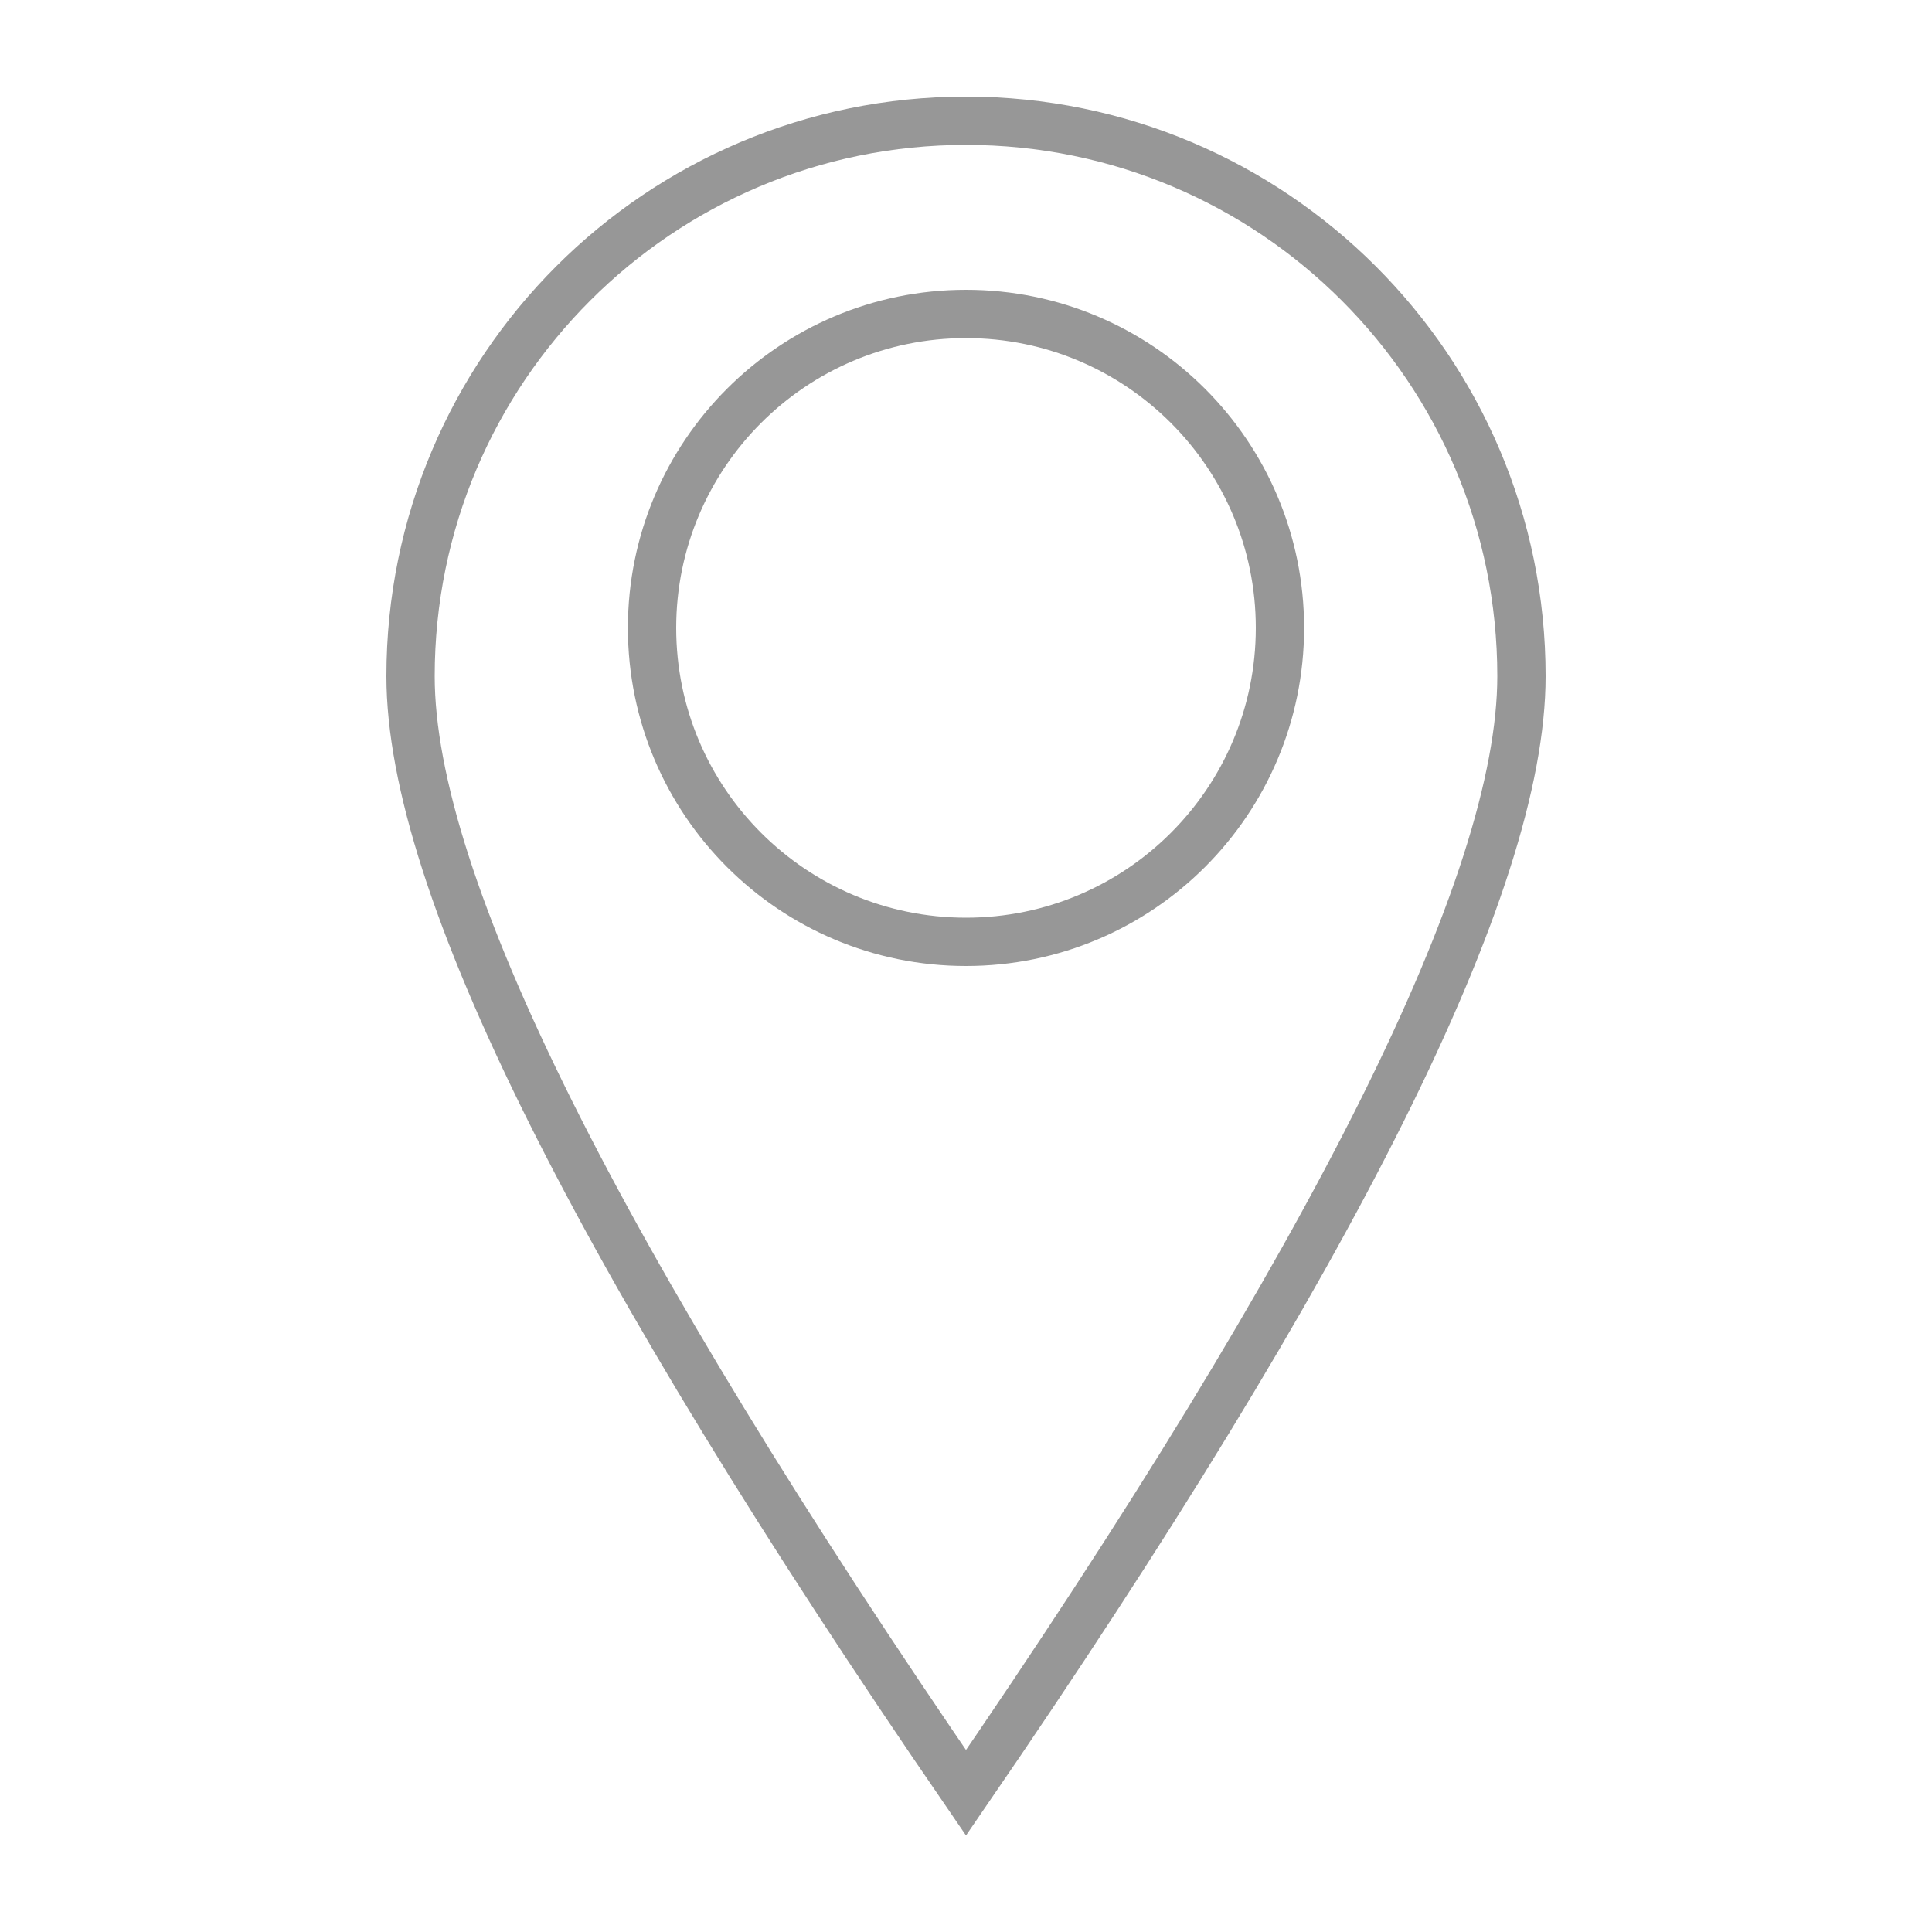
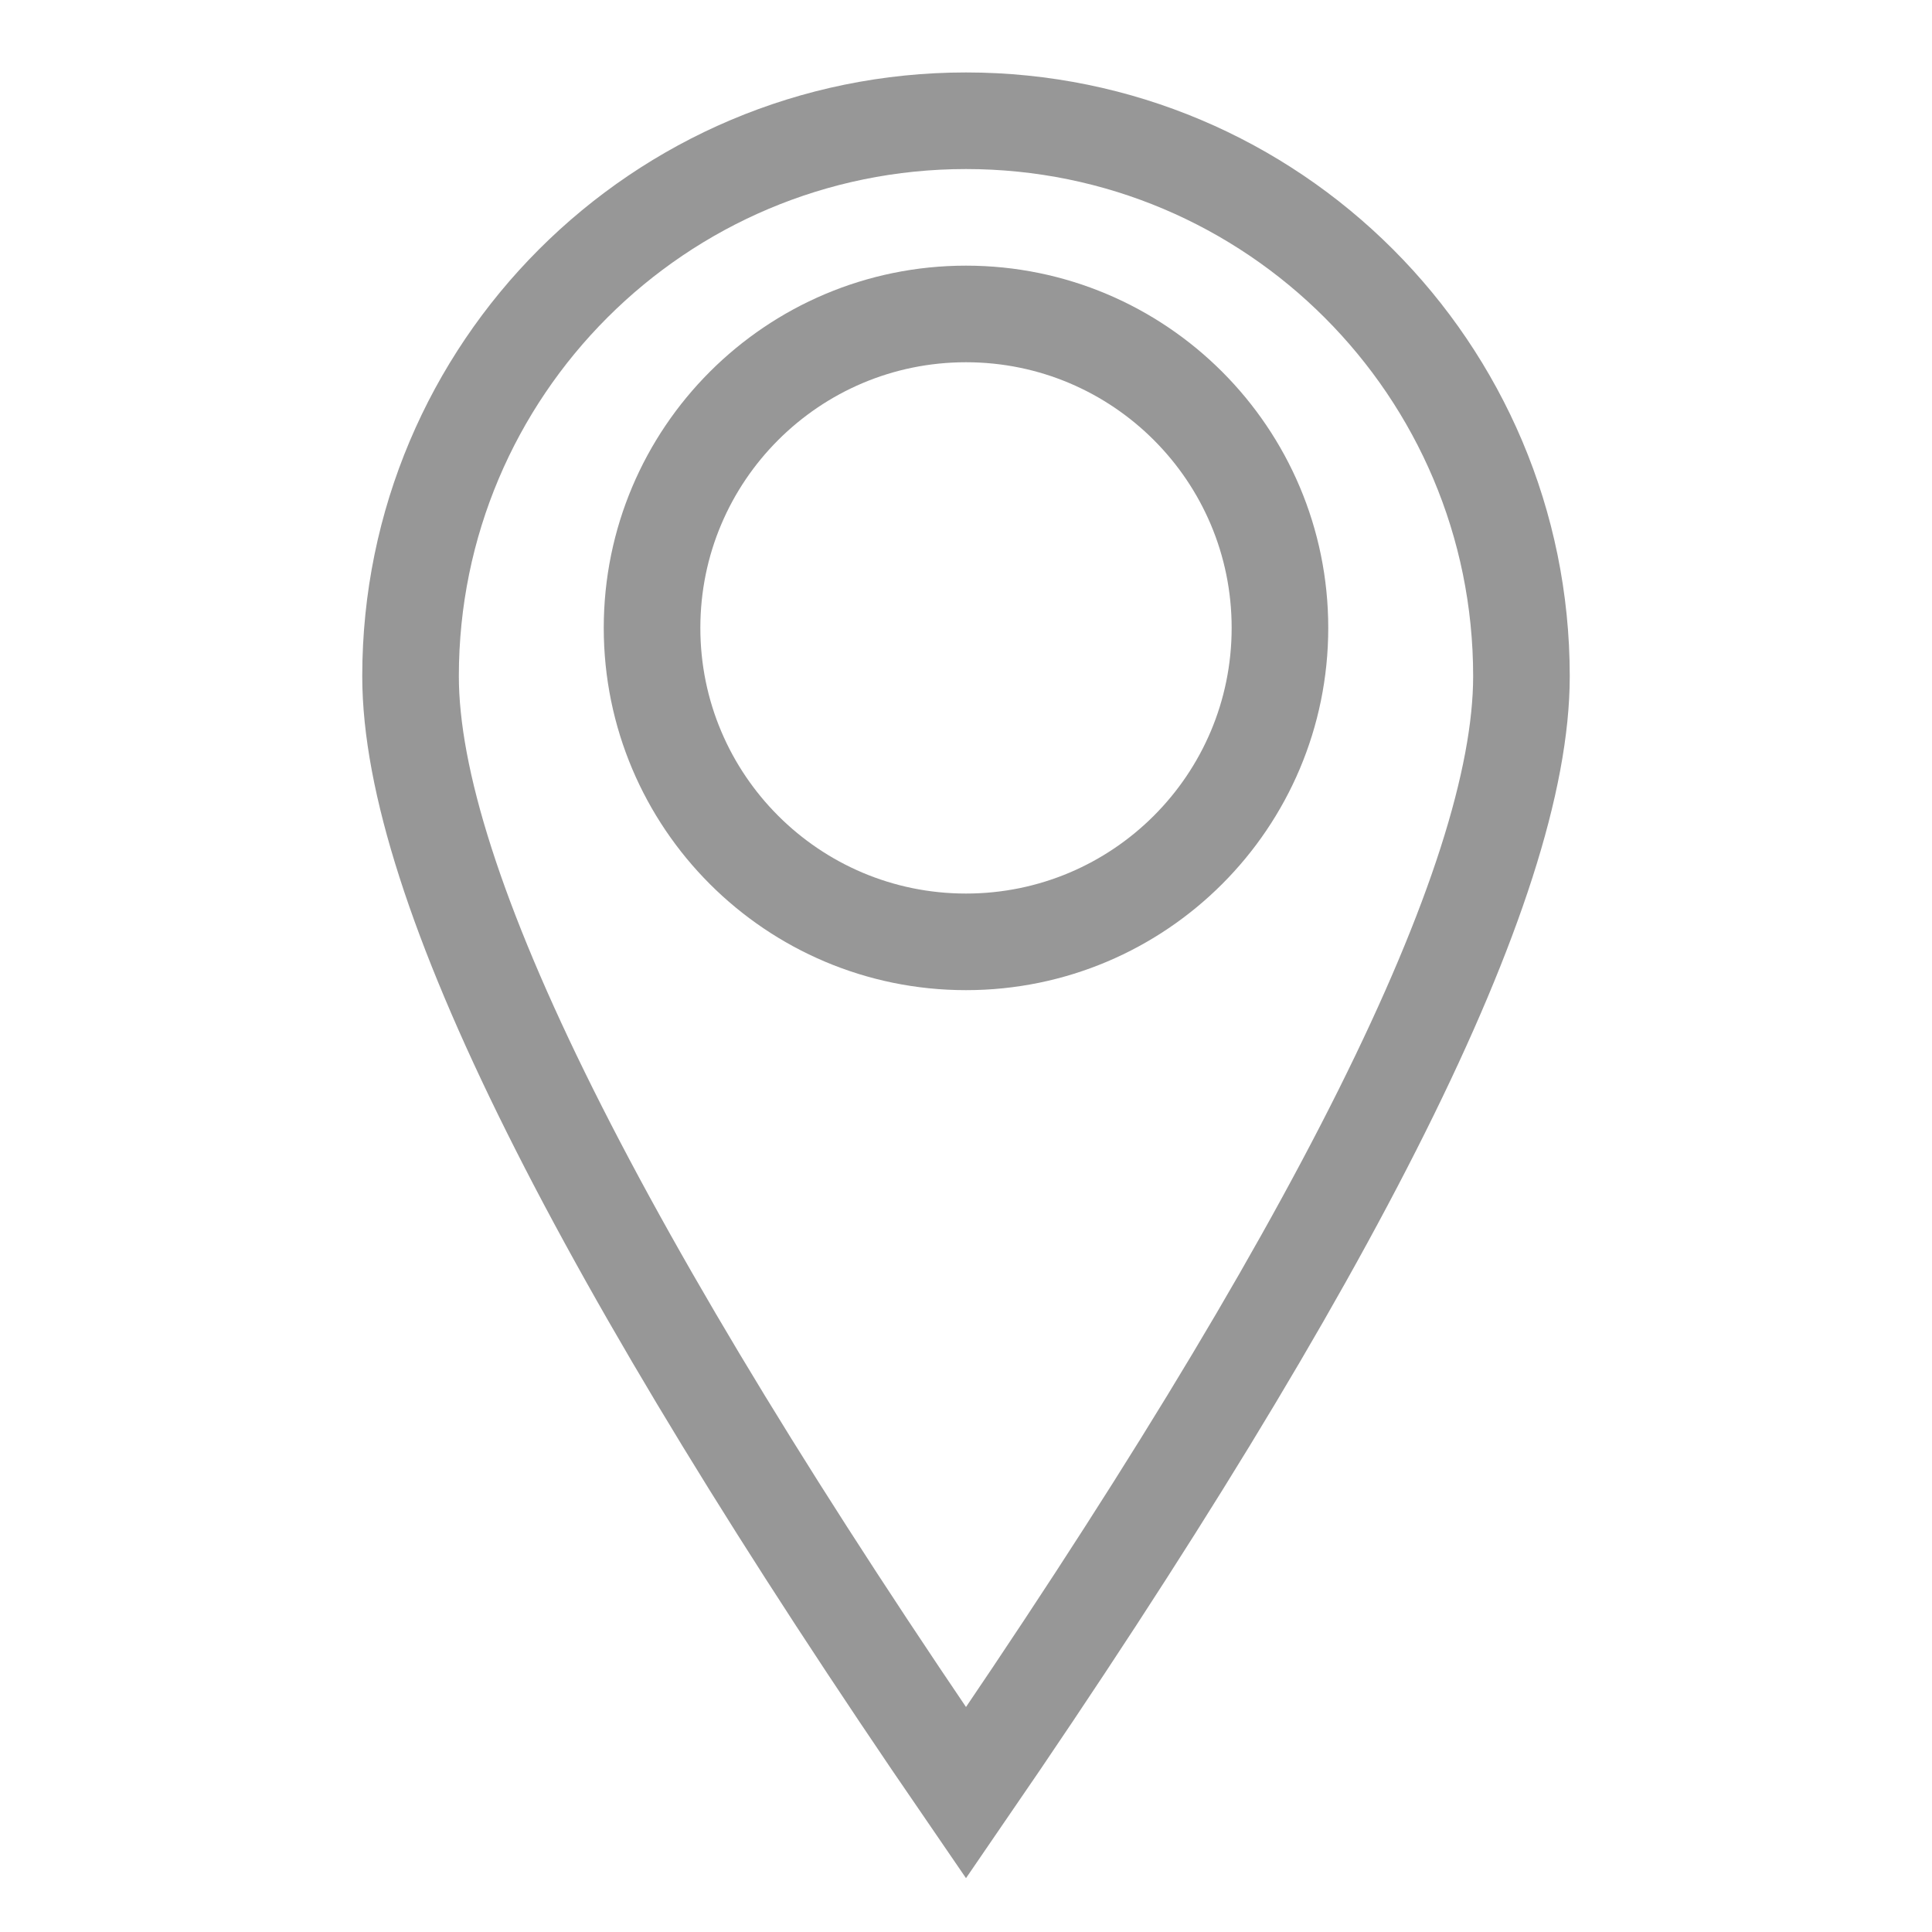
<svg xmlns="http://www.w3.org/2000/svg" width="40px" height="40px" viewBox="0 0 40 40" version="1.1">
-   <g id="Location" stroke="none" stroke-width="1" fill="none" fill-rule="evenodd">
+   <g id="Location" stroke="none" stroke-width="2" fill="none" fill-rule="evenodd">
    <path d="M8.5,14 C8.5,10.824 9.787,7.949 11.868,5.868 C13.949,3.787 16.824,2.5 20,2.5 C23.176,2.5 26.051,3.787 28.132,5.868 C30.213,7.949 31.5,10.824 31.5,14 C31.5,18.295 27.633,25.997 20,37.118 C12.367,25.996 8.5,18.294 8.5,14 Z" id="Oval" stroke="#979797" />
    <circle id="Oval" stroke="#979797" cx="20" cy="13" r="6.5" />
  </g>
</svg>
